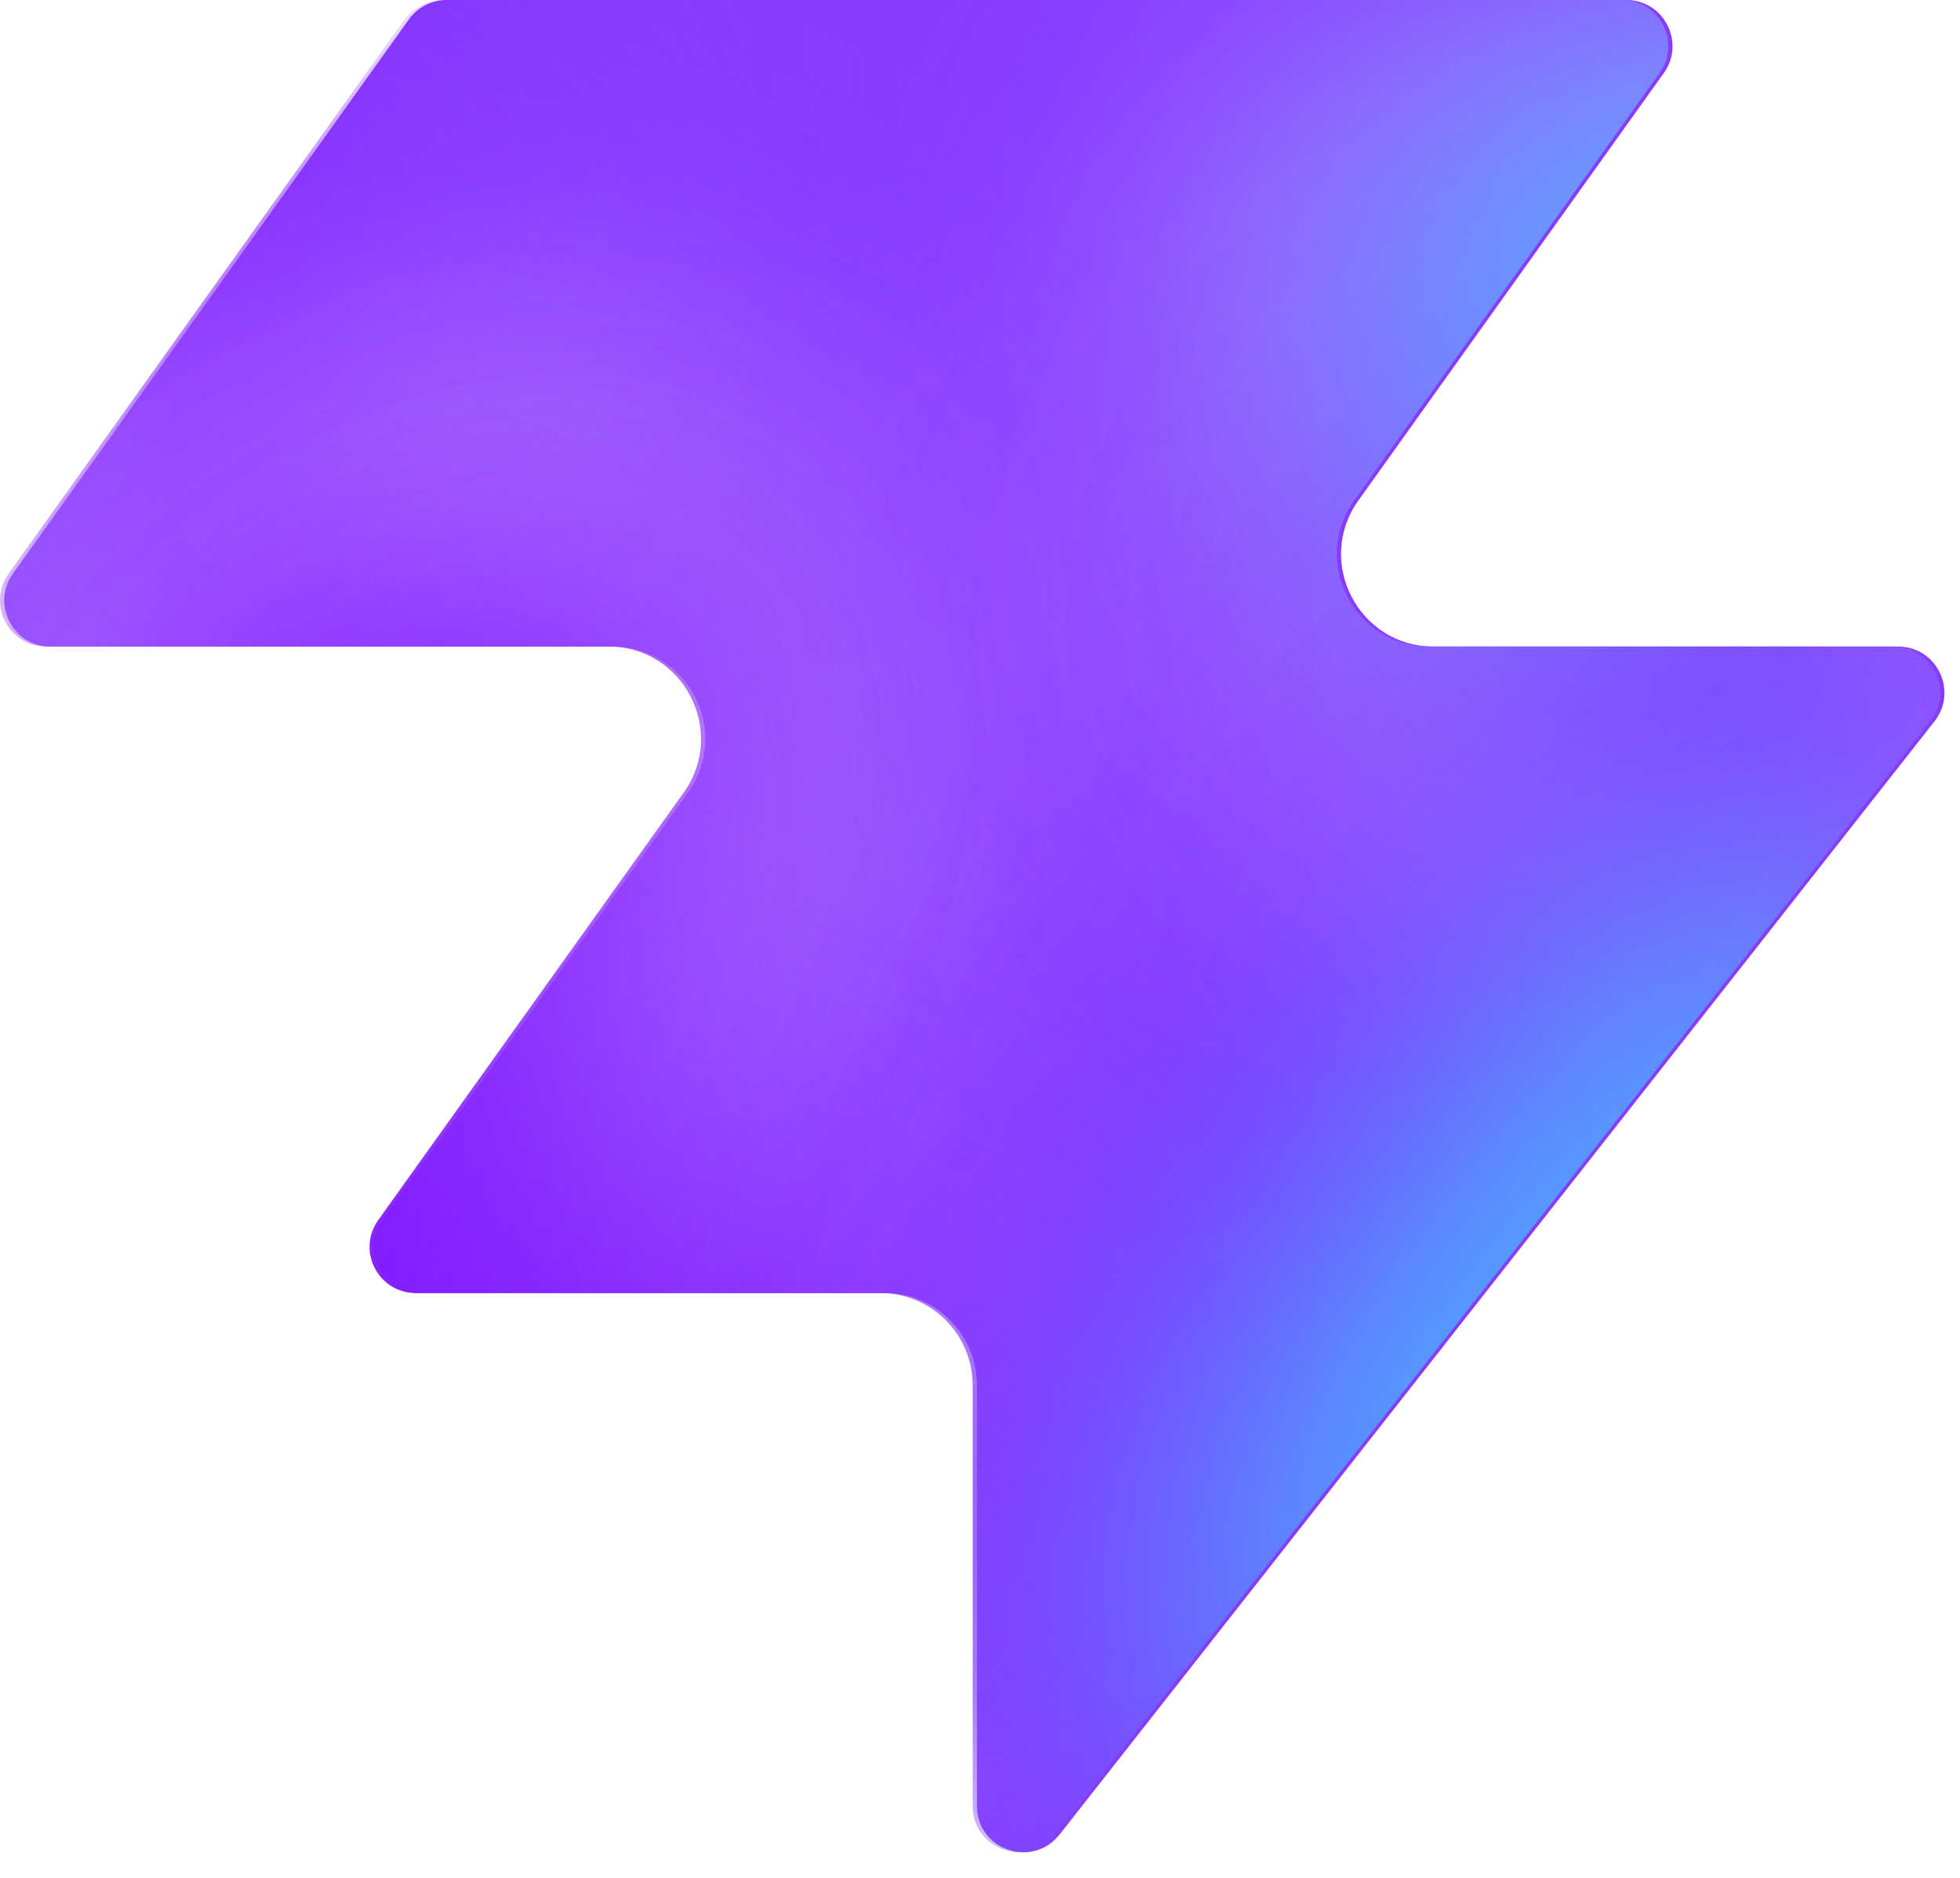
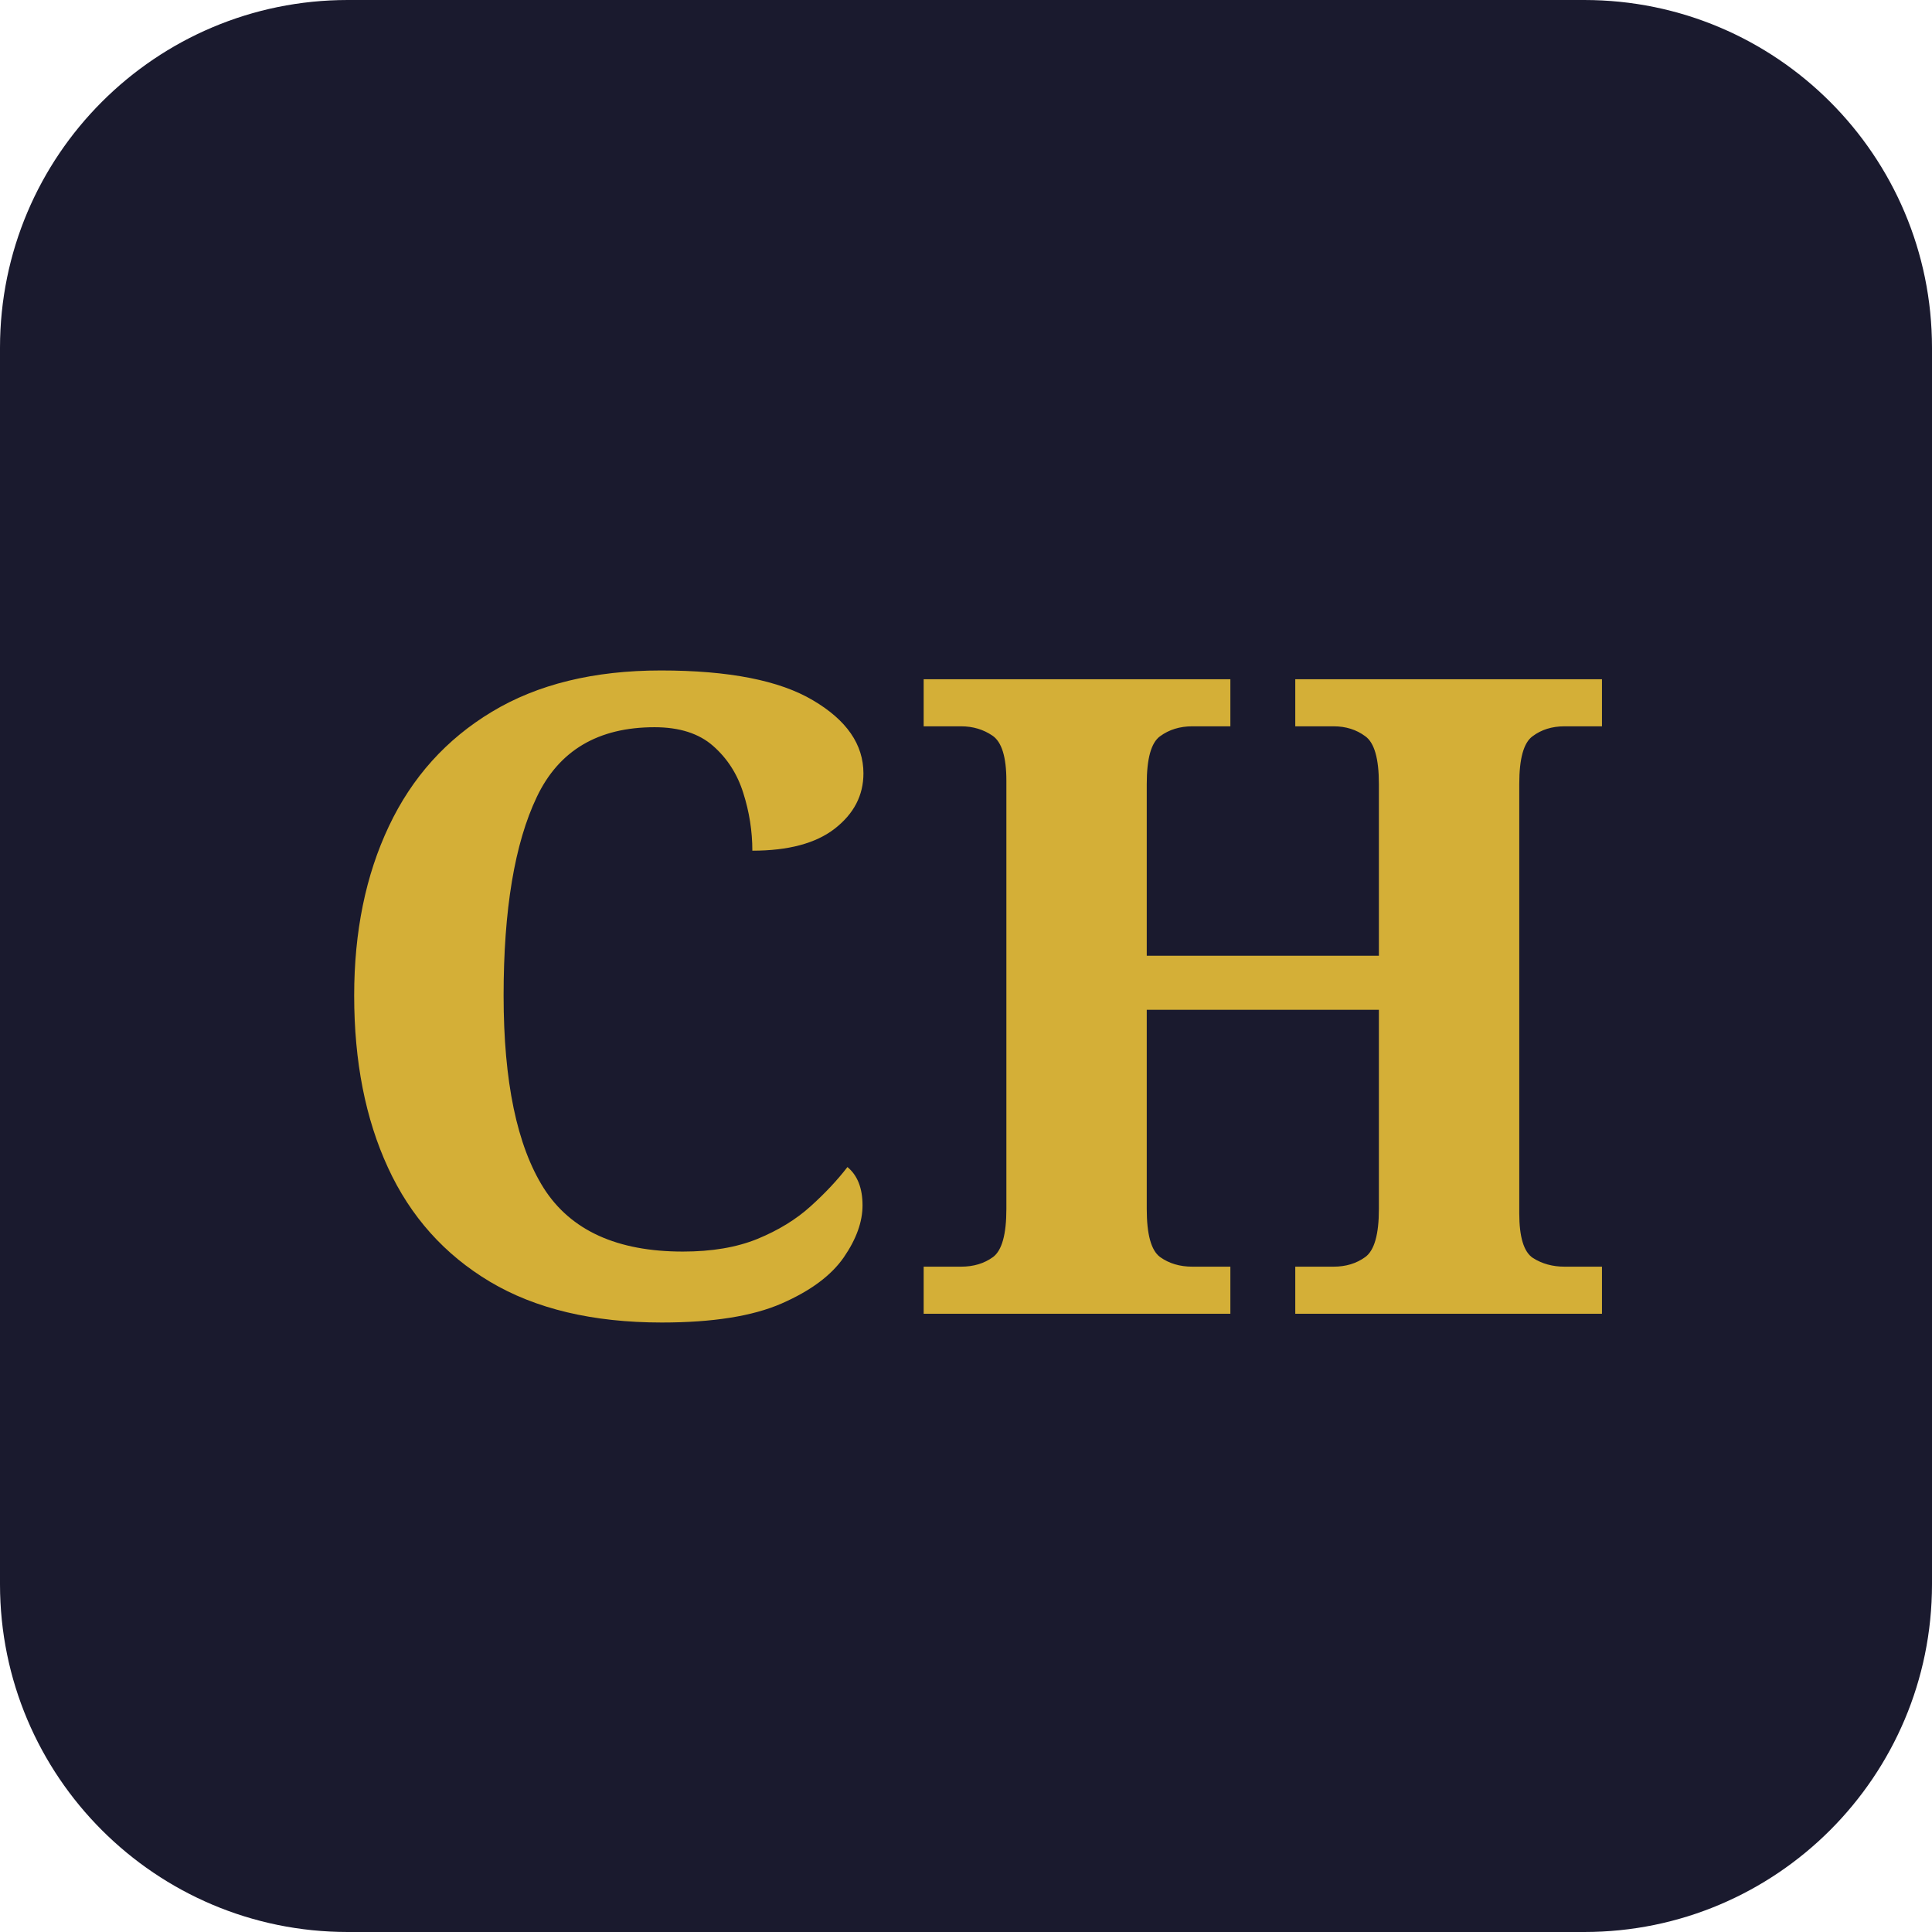
- <svg xmlns="http://www.w3.org/2000/svg" width="48" height="46" fill="none" viewBox="0 0 48 46">
-   <path fill="#863bff" d="M25.946 44.938c-.664.845-2.021.375-2.021-.698V33.937a2.26 2.26 0 0 0-2.262-2.262H10.287c-.92 0-1.456-1.04-.92-1.788l7.48-10.471c1.07-1.497 0-3.578-1.842-3.578H1.237c-.92 0-1.456-1.04-.92-1.788L10.013.474c.214-.297.556-.474.92-.474h28.894c.92 0 1.456 1.04.92 1.788l-7.48 10.471c-1.07 1.498 0 3.579 1.842 3.579h11.377c.943 0 1.473 1.088.89 1.83L25.947 44.94z" style="fill:#863bff;fill:color(display-p3 .525 .23 1);fill-opacity:1" />
-   <mask id="a" width="48" height="46" x="0" y="0" maskUnits="userSpaceOnUse" style="mask-type:alpha">
-     <path fill="#000" d="M25.842 44.938c-.664.844-2.021.375-2.021-.698V33.937a2.26 2.26 0 0 0-2.262-2.262H10.183c-.92 0-1.456-1.04-.92-1.788l7.48-10.471c1.07-1.498 0-3.579-1.842-3.579H1.133c-.92 0-1.456-1.04-.92-1.787L9.91.473c.214-.297.556-.474.92-.474h28.894c.92 0 1.456 1.04.92 1.788l-7.48 10.471c-1.07 1.498 0 3.578 1.842 3.578h11.377c.943 0 1.473 1.088.89 1.832L25.843 44.94z" style="fill:#000;fill-opacity:1" />
-   </mask>
-   <g mask="url(#a)">
-     <g filter="url(#b)">
-       <ellipse cx="5.508" cy="14.704" fill="#ede6ff" rx="5.508" ry="14.704" style="fill:#ede6ff;fill:color(display-p3 .927 .903 1);fill-opacity:1" transform="matrix(.00324 1 1 -.00324 -4.47 31.516)" />
-     </g>
-     <g filter="url(#c)">
-       <ellipse cx="10.399" cy="29.851" fill="#ede6ff" rx="10.399" ry="29.851" style="fill:#ede6ff;fill:color(display-p3 .927 .903 1);fill-opacity:1" transform="matrix(.00324 1 1 -.00324 -39.328 7.883)" />
-     </g>
-     <g filter="url(#d)">
-       <ellipse cx="5.508" cy="30.487" fill="#7e14ff" rx="5.508" ry="30.487" style="fill:#7e14ff;fill:color(display-p3 .492 .077 1);fill-opacity:1" transform="rotate(89.814 -25.913 -14.639)scale(1 -1)" />
-     </g>
-     <g filter="url(#e)">
-       <ellipse cx="5.508" cy="30.599" fill="#7e14ff" rx="5.508" ry="30.599" style="fill:#7e14ff;fill:color(display-p3 .492 .077 1);fill-opacity:1" transform="rotate(89.814 -32.644 -3.334)scale(1 -1)" />
-     </g>
-     <g filter="url(#f)">
-       <ellipse cx="5.508" cy="30.599" fill="#7e14ff" rx="5.508" ry="30.599" style="fill:#7e14ff;fill:color(display-p3 .492 .077 1);fill-opacity:1" transform="matrix(.00324 1 1 -.00324 -34.34 30.47)" />
-     </g>
-     <g filter="url(#g)">
-       <ellipse cx="14.072" cy="22.078" fill="#ede6ff" rx="14.072" ry="22.078" style="fill:#ede6ff;fill:color(display-p3 .927 .903 1);fill-opacity:1" transform="rotate(93.35 24.506 48.493)scale(-1 1)" />
-     </g>
-     <g filter="url(#h)">
-       <ellipse cx="3.47" cy="21.501" fill="#7e14ff" rx="3.47" ry="21.501" style="fill:#7e14ff;fill:color(display-p3 .492 .077 1);fill-opacity:1" transform="rotate(89.009 28.708 47.59)scale(-1 1)" />
-     </g>
-     <g filter="url(#i)">
-       <ellipse cx="3.47" cy="21.501" fill="#7e14ff" rx="3.47" ry="21.501" style="fill:#7e14ff;fill:color(display-p3 .492 .077 1);fill-opacity:1" transform="rotate(89.009 28.708 47.59)scale(-1 1)" />
-     </g>
-     <g filter="url(#j)">
-       <ellipse cx=".387" cy="8.972" fill="#7e14ff" rx="4.407" ry="29.108" style="fill:#7e14ff;fill:color(display-p3 .492 .077 1);fill-opacity:1" transform="rotate(39.51 .387 8.972)" />
-     </g>
-     <g filter="url(#k)">
-       <ellipse cx="47.523" cy="-6.092" fill="#7e14ff" rx="4.407" ry="29.108" style="fill:#7e14ff;fill:color(display-p3 .492 .077 1);fill-opacity:1" transform="rotate(37.892 47.523 -6.092)" />
-     </g>
-     <g filter="url(#l)">
-       <ellipse cx="41.412" cy="6.333" fill="#47bfff" rx="5.971" ry="9.665" style="fill:#47bfff;fill:color(display-p3 .28 .748 1);fill-opacity:1" transform="rotate(37.892 41.412 6.333)" />
-     </g>
-     <g filter="url(#m)">
-       <ellipse cx="-1.879" cy="38.332" fill="#7e14ff" rx="4.407" ry="29.108" style="fill:#7e14ff;fill:color(display-p3 .492 .077 1);fill-opacity:1" transform="rotate(37.892 -1.88 38.332)" />
-     </g>
-     <g filter="url(#n)">
-       <ellipse cx="-1.879" cy="38.332" fill="#7e14ff" rx="4.407" ry="29.108" style="fill:#7e14ff;fill:color(display-p3 .492 .077 1);fill-opacity:1" transform="rotate(37.892 -1.88 38.332)" />
-     </g>
-     <g filter="url(#o)">
-       <ellipse cx="35.651" cy="29.907" fill="#7e14ff" rx="4.407" ry="29.108" style="fill:#7e14ff;fill:color(display-p3 .492 .077 1);fill-opacity:1" transform="rotate(37.892 35.651 29.907)" />
-     </g>
-     <g filter="url(#p)">
-       <ellipse cx="38.418" cy="32.4" fill="#47bfff" rx="5.971" ry="15.297" style="fill:#47bfff;fill:color(display-p3 .28 .748 1);fill-opacity:1" transform="rotate(37.892 38.418 32.4)" />
-     </g>
-   </g>
-   <defs>
-     <filter id="b" width="60.045" height="41.654" x="-19.77" y="16.149" color-interpolation-filters="sRGB" filterUnits="userSpaceOnUse">
-       <feFlood flood-opacity="0" result="BackgroundImageFix" />
-       <feBlend in="SourceGraphic" in2="BackgroundImageFix" result="shape" />
-       <feGaussianBlur result="effect1_foregroundBlur_2002_17158" stdDeviation="7.659" />
-     </filter>
-     <filter id="c" width="90.34" height="51.437" x="-54.613" y="-7.533" color-interpolation-filters="sRGB" filterUnits="userSpaceOnUse">
-       <feFlood flood-opacity="0" result="BackgroundImageFix" />
-       <feBlend in="SourceGraphic" in2="BackgroundImageFix" result="shape" />
-       <feGaussianBlur result="effect1_foregroundBlur_2002_17158" stdDeviation="7.659" />
-     </filter>
-     <filter id="d" width="79.355" height="29.4" x="-49.64" y="2.03" color-interpolation-filters="sRGB" filterUnits="userSpaceOnUse">
-       <feFlood flood-opacity="0" result="BackgroundImageFix" />
-       <feBlend in="SourceGraphic" in2="BackgroundImageFix" result="shape" />
-       <feGaussianBlur result="effect1_foregroundBlur_2002_17158" stdDeviation="4.596" />
-     </filter>
-     <filter id="e" width="79.579" height="29.4" x="-45.045" y="20.029" color-interpolation-filters="sRGB" filterUnits="userSpaceOnUse">
-       <feFlood flood-opacity="0" result="BackgroundImageFix" />
-       <feBlend in="SourceGraphic" in2="BackgroundImageFix" result="shape" />
-       <feGaussianBlur result="effect1_foregroundBlur_2002_17158" stdDeviation="4.596" />
-     </filter>
-     <filter id="f" width="79.579" height="29.4" x="-43.513" y="21.178" color-interpolation-filters="sRGB" filterUnits="userSpaceOnUse">
-       <feFlood flood-opacity="0" result="BackgroundImageFix" />
-       <feBlend in="SourceGraphic" in2="BackgroundImageFix" result="shape" />
-       <feGaussianBlur result="effect1_foregroundBlur_2002_17158" stdDeviation="4.596" />
-     </filter>
-     <filter id="g" width="74.749" height="58.852" x="15.756" y="-17.901" color-interpolation-filters="sRGB" filterUnits="userSpaceOnUse">
-       <feFlood flood-opacity="0" result="BackgroundImageFix" />
-       <feBlend in="SourceGraphic" in2="BackgroundImageFix" result="shape" />
-       <feGaussianBlur result="effect1_foregroundBlur_2002_17158" stdDeviation="7.659" />
-     </filter>
-     <filter id="h" width="61.377" height="25.362" x="23.548" y="2.284" color-interpolation-filters="sRGB" filterUnits="userSpaceOnUse">
-       <feFlood flood-opacity="0" result="BackgroundImageFix" />
-       <feBlend in="SourceGraphic" in2="BackgroundImageFix" result="shape" />
-       <feGaussianBlur result="effect1_foregroundBlur_2002_17158" stdDeviation="4.596" />
-     </filter>
-     <filter id="i" width="61.377" height="25.362" x="23.548" y="2.284" color-interpolation-filters="sRGB" filterUnits="userSpaceOnUse">
-       <feFlood flood-opacity="0" result="BackgroundImageFix" />
-       <feBlend in="SourceGraphic" in2="BackgroundImageFix" result="shape" />
-       <feGaussianBlur result="effect1_foregroundBlur_2002_17158" stdDeviation="4.596" />
-     </filter>
-     <filter id="j" width="56.045" height="63.649" x="-27.636" y="-22.853" color-interpolation-filters="sRGB" filterUnits="userSpaceOnUse">
-       <feFlood flood-opacity="0" result="BackgroundImageFix" />
-       <feBlend in="SourceGraphic" in2="BackgroundImageFix" result="shape" />
-       <feGaussianBlur result="effect1_foregroundBlur_2002_17158" stdDeviation="4.596" />
-     </filter>
-     <filter id="k" width="54.814" height="64.646" x="20.116" y="-38.415" color-interpolation-filters="sRGB" filterUnits="userSpaceOnUse">
-       <feFlood flood-opacity="0" result="BackgroundImageFix" />
-       <feBlend in="SourceGraphic" in2="BackgroundImageFix" result="shape" />
-       <feGaussianBlur result="effect1_foregroundBlur_2002_17158" stdDeviation="4.596" />
-     </filter>
-     <filter id="l" width="33.541" height="35.313" x="24.641" y="-11.323" color-interpolation-filters="sRGB" filterUnits="userSpaceOnUse">
-       <feFlood flood-opacity="0" result="BackgroundImageFix" />
-       <feBlend in="SourceGraphic" in2="BackgroundImageFix" result="shape" />
-       <feGaussianBlur result="effect1_foregroundBlur_2002_17158" stdDeviation="4.596" />
-     </filter>
-     <filter id="m" width="54.814" height="64.646" x="-29.286" y="6.009" color-interpolation-filters="sRGB" filterUnits="userSpaceOnUse">
-       <feFlood flood-opacity="0" result="BackgroundImageFix" />
-       <feBlend in="SourceGraphic" in2="BackgroundImageFix" result="shape" />
-       <feGaussianBlur result="effect1_foregroundBlur_2002_17158" stdDeviation="4.596" />
-     </filter>
-     <filter id="n" width="54.814" height="64.646" x="-29.286" y="6.009" color-interpolation-filters="sRGB" filterUnits="userSpaceOnUse">
-       <feFlood flood-opacity="0" result="BackgroundImageFix" />
-       <feBlend in="SourceGraphic" in2="BackgroundImageFix" result="shape" />
-       <feGaussianBlur result="effect1_foregroundBlur_2002_17158" stdDeviation="4.596" />
-     </filter>
-     <filter id="o" width="54.814" height="64.646" x="8.244" y="-2.416" color-interpolation-filters="sRGB" filterUnits="userSpaceOnUse">
-       <feFlood flood-opacity="0" result="BackgroundImageFix" />
-       <feBlend in="SourceGraphic" in2="BackgroundImageFix" result="shape" />
-       <feGaussianBlur result="effect1_foregroundBlur_2002_17158" stdDeviation="4.596" />
-     </filter>
-     <filter id="p" width="39.409" height="43.623" x="18.713" y="10.588" color-interpolation-filters="sRGB" filterUnits="userSpaceOnUse">
-       <feFlood flood-opacity="0" result="BackgroundImageFix" />
-       <feBlend in="SourceGraphic" in2="BackgroundImageFix" result="shape" />
-       <feGaussianBlur result="effect1_foregroundBlur_2002_17158" stdDeviation="4.596" />
-     </filter>
-   </defs>
+ <svg xmlns="http://www.w3.org/2000/svg" viewBox="0 0 100 100">
+   <rect width="100" height="100" rx="18" fill="#1a1a2e" />
+   <text x="50" y="68" text-anchor="middle" font-family="Georgia, serif" font-size="46" font-weight="bold" fill="#D4AF37">CH</text>
</svg>
